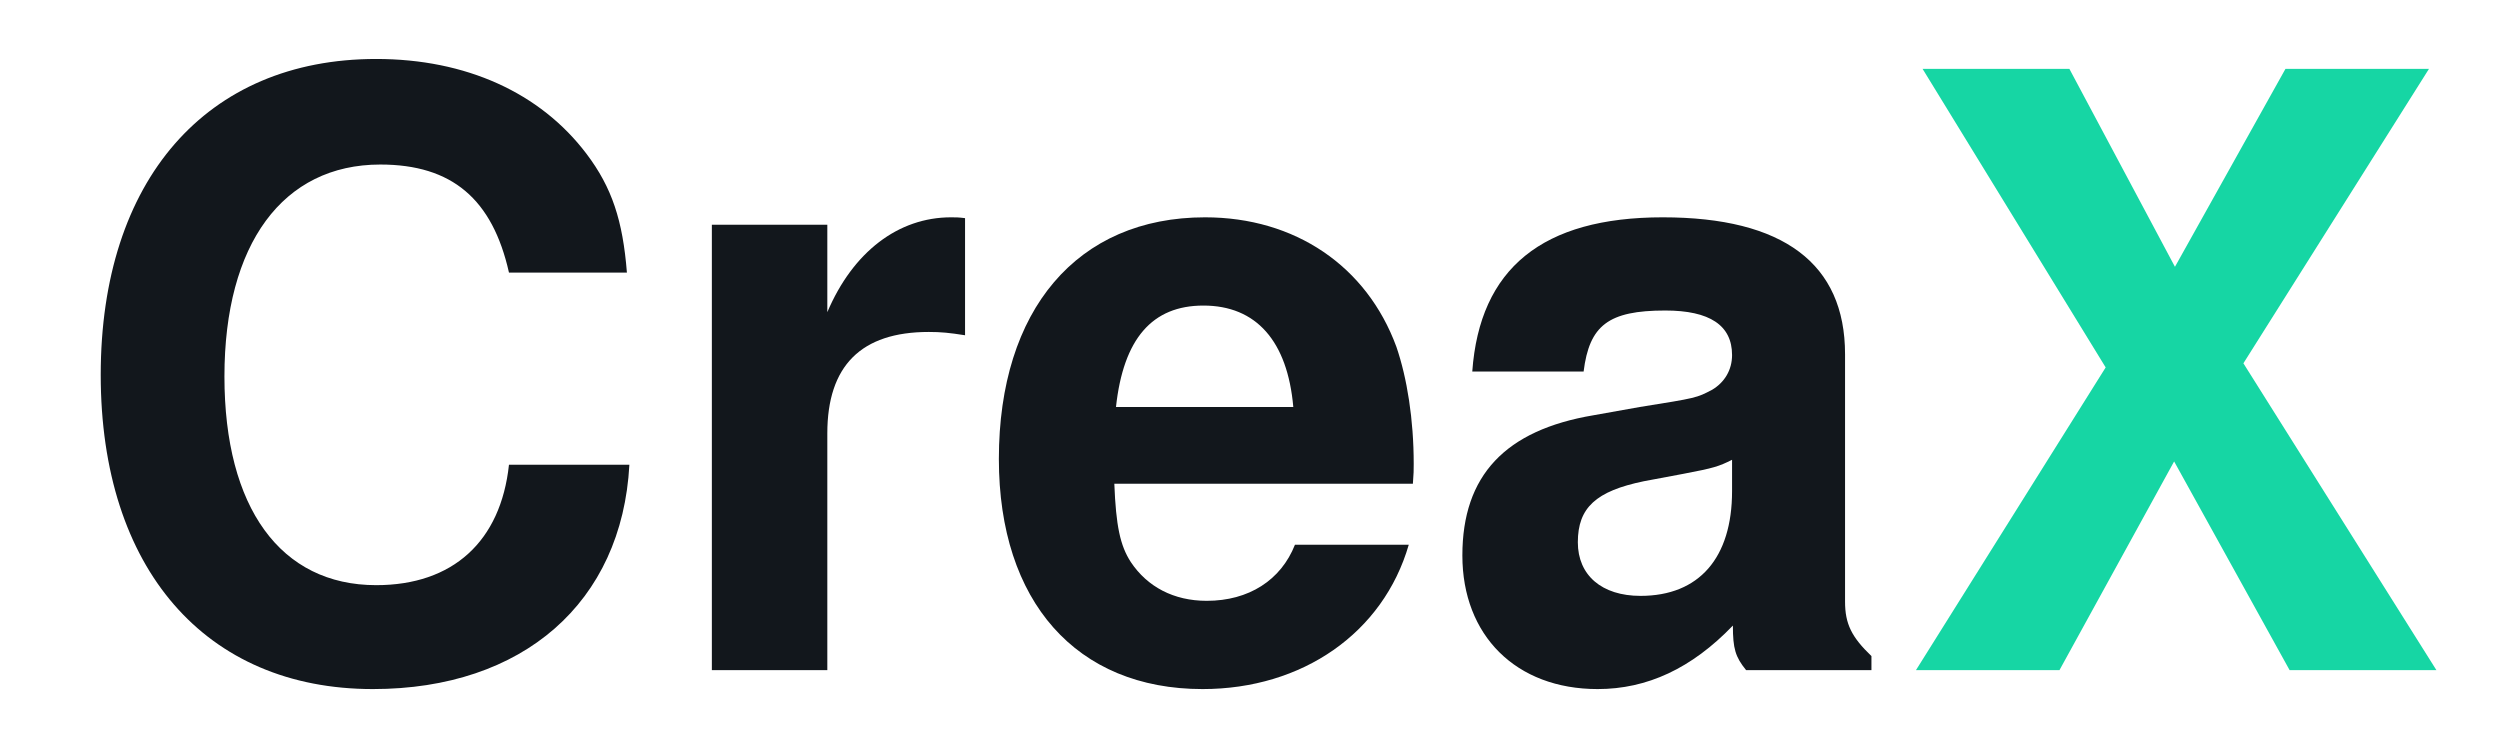
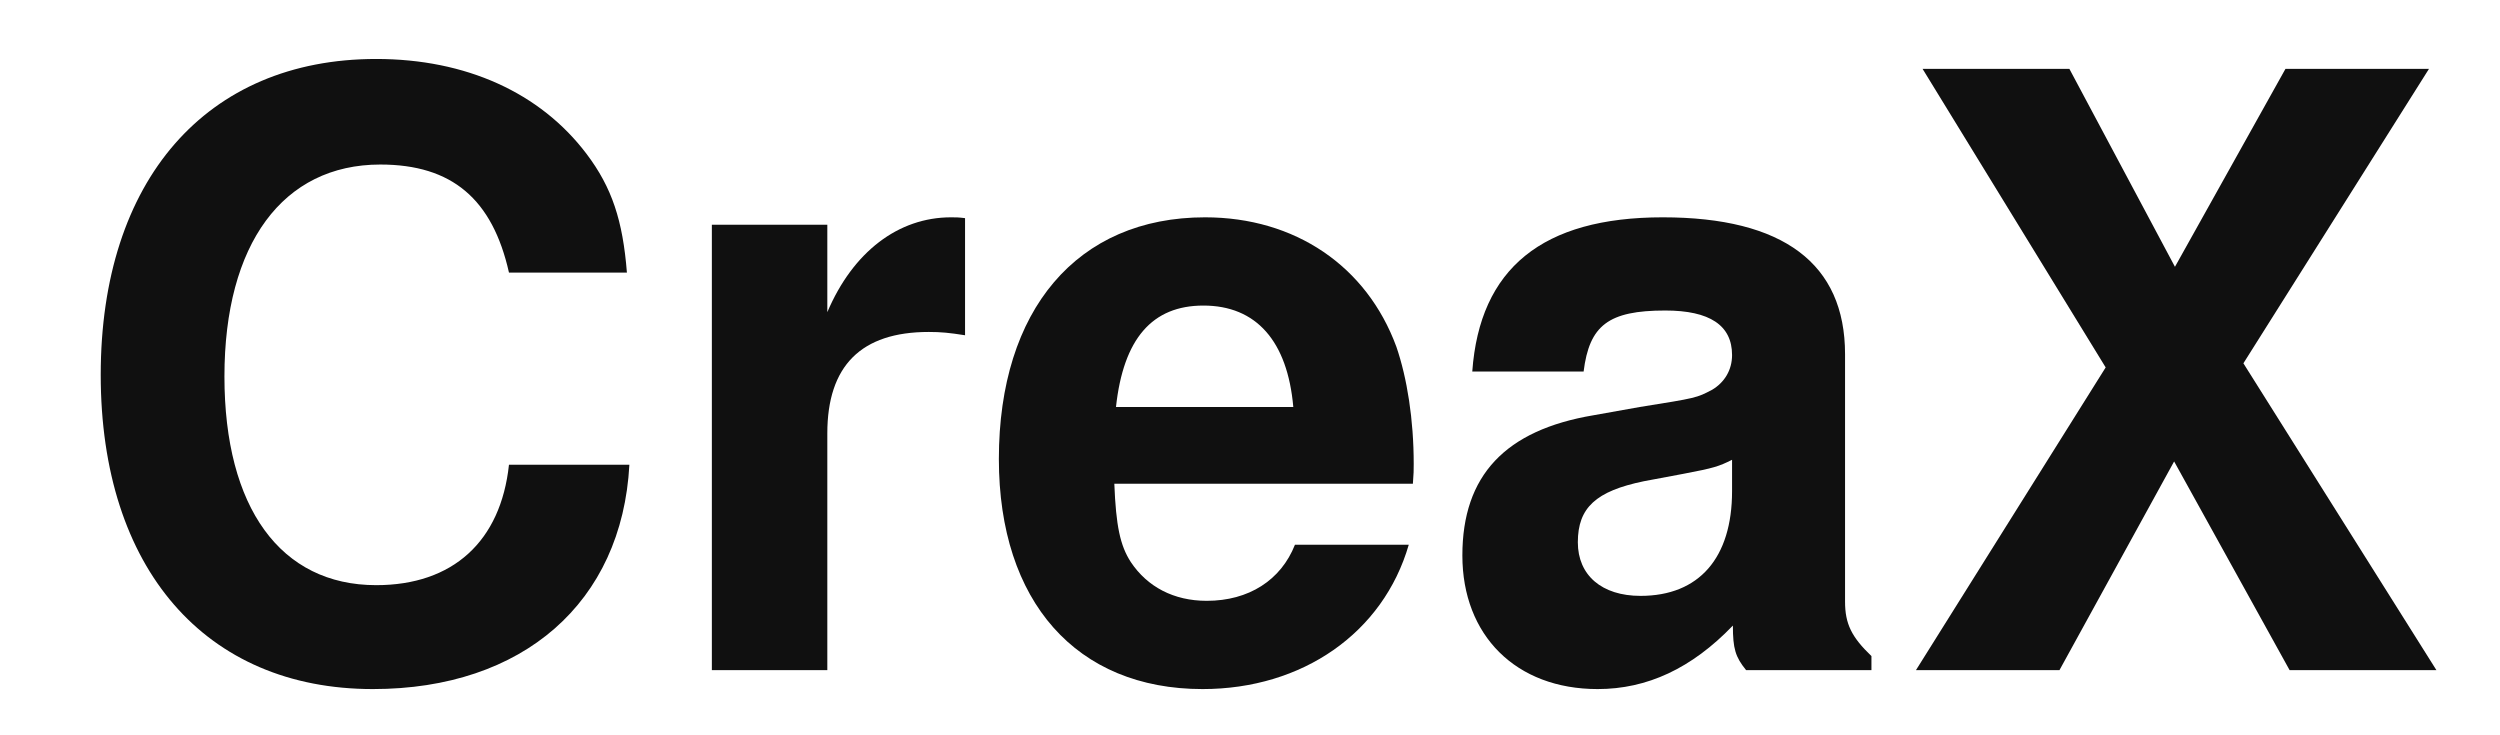
<svg xmlns="http://www.w3.org/2000/svg" viewBox="5 28 194 57" role="img" aria-label="CreaX">
-   <path d="M.682 .482C.677 .545 .664 .585 .633 .626 .577 .7 .487 .741 .378 .741 .172 .741 .044 .594 .044 .358 .044 .123 .171-.023 .374-.023 .556-.023 .676 .082 .685 .249H.539C.529 .156 .471 .103 .378 .103 .262 .103 .194 .197 .194 .356 .194 .517 .265 .613 .383 .613 .47 .613 .519 .571 .539 .482H.682Z" transform="matrix(64,0,0,-64,10,80)" fill="#12171C" />
-   <path d="M.063 .54V0H.203V.287C.203 .369 .244 .41 .326 .41 .341 .41 .351 .409 .37 .406V.548C.362 .549 .359 .549 .353 .549 .289 .549 .234 .507 .203 .434V.54H.063Z" transform="matrix(64,0,0,-64,56.208,80)" fill="#12171C" />
-   <path d="M.524 .226C.525 .238 .525 .243 .525 .25 .525 .304 .517 .354 .504 .392 .468 .49 .381 .549 .272 .549 .117 .549 .022 .437 .022 .256 .022 .083 .116-.023 .269-.023 .39-.023 .488 .045 .519 .152H.381C.364 .109 .325 .084 .274 .084 .234 .084 .202 .101 .182 .131 .169 .151 .164 .175 .162 .226H.524M.164 .319C.173 .402 .208 .442 .27 .442 .334 .442 .372 .399 .379 .319H.164Z" transform="matrix(64,0,0,-64,81.10401,80)" fill="#12171C" />
-   <path d="M.524 .017C.5 .04 .492 .056 .492 .083V.383C.492 .493 .417 .549 .271 .549 .125 .549 .049 .487 .04 .362H.175C.182 .418 .205 .436 .274 .436 .328 .436 .355 .418 .355 .382 .355 .364 .346 .349 .331 .34 .312 .33 .312 .33 .243 .319L.187 .309C.08 .291 .028 .236 .028 .139 .028 .042 .093-.023 .192-.023 .252-.023 .306 .002 .356 .054 .356 .026 .359 .016 .372 0H.524V.017M.355 .217C.355 .136 .315 .09 .244 .09 .197 .09 .168 .115 .168 .155 .168 .197 .19 .217 .248 .229L.296 .238C.333 .245 .339 .247 .355 .255V.217Z" transform="matrix(64,0,0,-64,116.688,80)" fill="#12171C" />
-   <path d="M.419 .372 .644 .729H.47L.336 .489 .208 .729H.03L.252 .367 .022 0H.196L.335 .253 .475 0H.653L.419 .372Z" transform="matrix(64,0,0,-64,152.272,80)" fill="#16D6A4" />
+   <path d="M.682 .482C.677 .545 .664 .585 .633 .626 .577 .7 .487 .741 .378 .741 .172 .741 .044 .594 .044 .358 .044 .123 .171-.023 .374-.023 .556-.023 .676 .082 .685 .249H.539C.529 .156 .471 .103 .378 .103 .262 .103 .194 .197 .194 .356 .194 .517 .265 .613 .383 .613 .47 .613 .519 .571 .539 .482H.682Z" transform="matrix(64,0,0,-64,10,80)" fill="#101010" />
+   <path d="M.063 .54V0H.203V.287C.203 .369 .244 .41 .326 .41 .341 .41 .351 .409 .37 .406V.548C.362 .549 .359 .549 .353 .549 .289 .549 .234 .507 .203 .434V.54H.063Z" transform="matrix(64,0,0,-64,56.208,80)" fill="#101010" />
+   <path d="M.524 .226C.525 .238 .525 .243 .525 .25 .525 .304 .517 .354 .504 .392 .468 .49 .381 .549 .272 .549 .117 .549 .022 .437 .022 .256 .022 .083 .116-.023 .269-.023 .39-.023 .488 .045 .519 .152H.381C.364 .109 .325 .084 .274 .084 .234 .084 .202 .101 .182 .131 .169 .151 .164 .175 .162 .226H.524M.164 .319C.173 .402 .208 .442 .27 .442 .334 .442 .372 .399 .379 .319H.164Z" transform="matrix(64,0,0,-64,81.10401,80)" fill="#101010" />
+   <path d="M.524 .017C.5 .04 .492 .056 .492 .083V.383C.492 .493 .417 .549 .271 .549 .125 .549 .049 .487 .04 .362H.175C.182 .418 .205 .436 .274 .436 .328 .436 .355 .418 .355 .382 .355 .364 .346 .349 .331 .34 .312 .33 .312 .33 .243 .319L.187 .309C.08 .291 .028 .236 .028 .139 .028 .042 .093-.023 .192-.023 .252-.023 .306 .002 .356 .054 .356 .026 .359 .016 .372 0H.524V.017M.355 .217C.355 .136 .315 .09 .244 .09 .197 .09 .168 .115 .168 .155 .168 .197 .19 .217 .248 .229L.296 .238C.333 .245 .339 .247 .355 .255V.217Z" transform="matrix(64,0,0,-64,116.688,80)" fill="#101010" />
+   <path d="M.419 .372 .644 .729H.47L.336 .489 .208 .729H.03L.252 .367 .022 0H.196L.335 .253 .475 0H.653L.419 .372Z" transform="matrix(64,0,0,-64,152.272,80)" fill="#101010" />
</svg>
